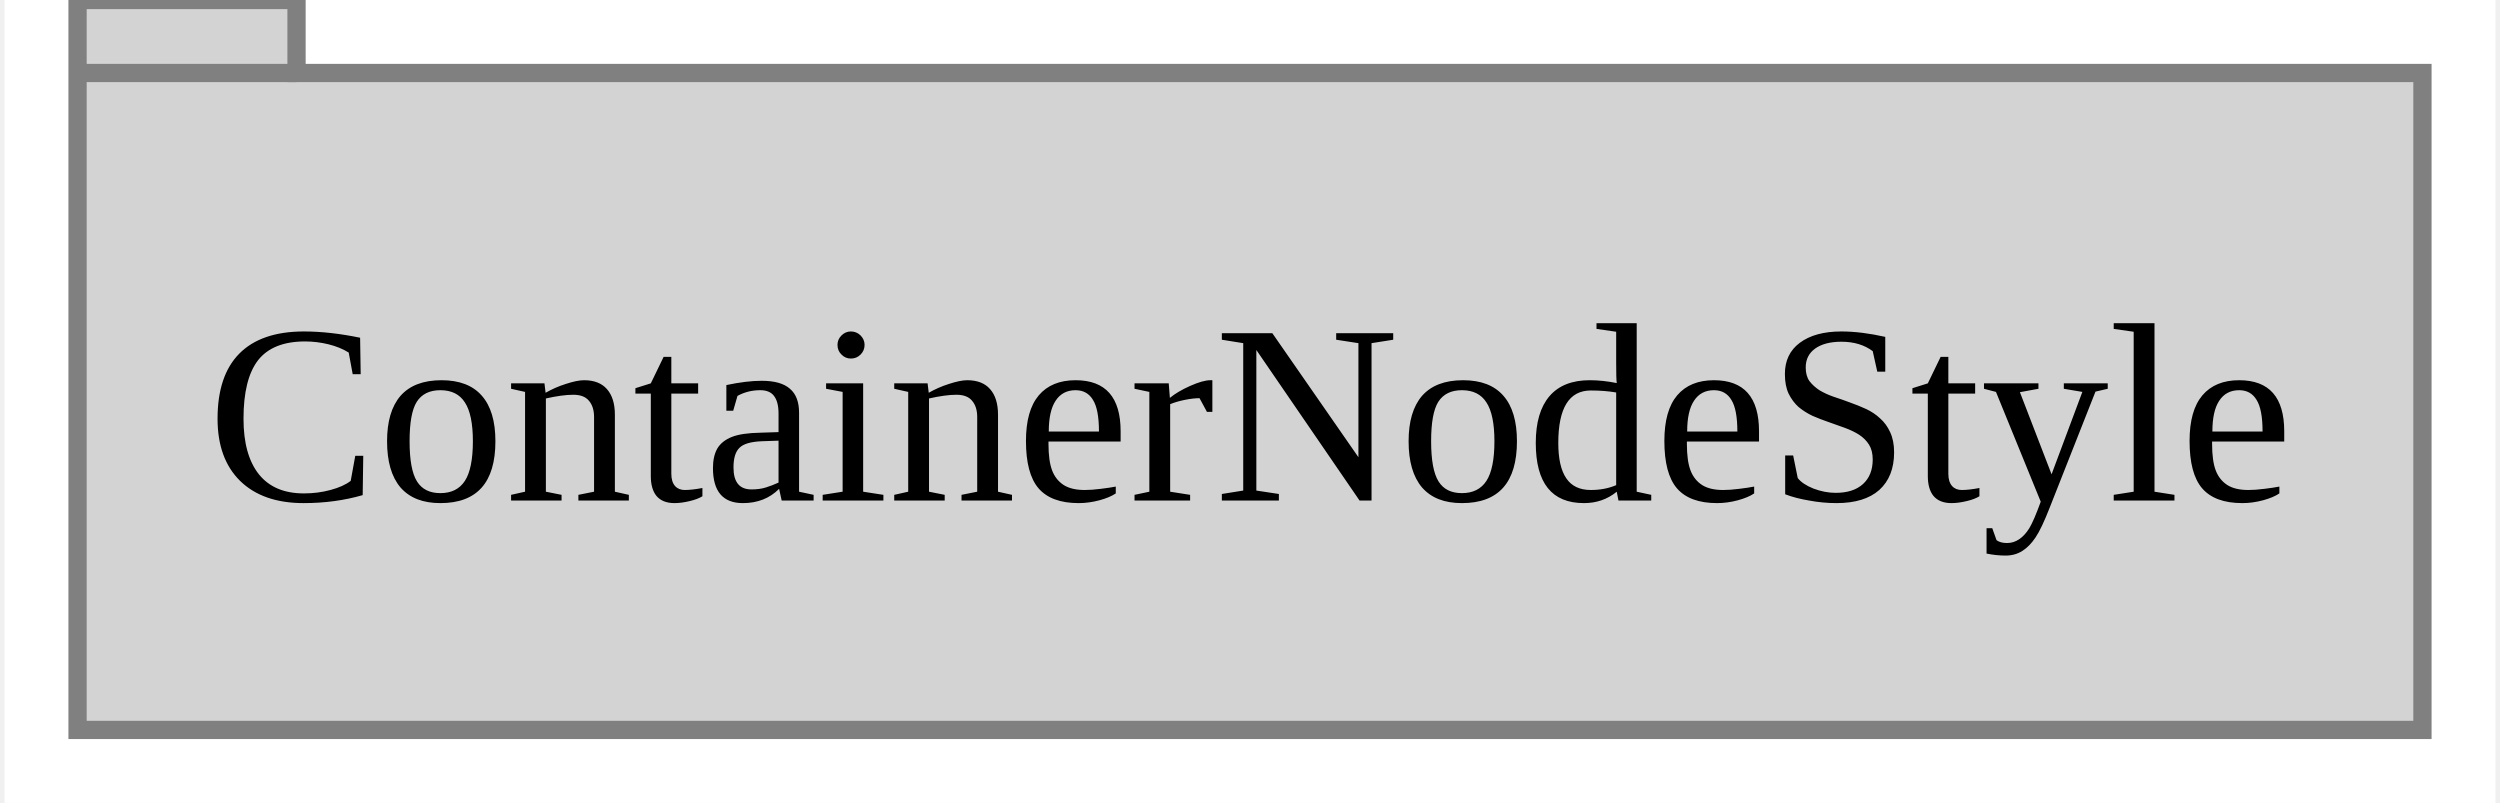
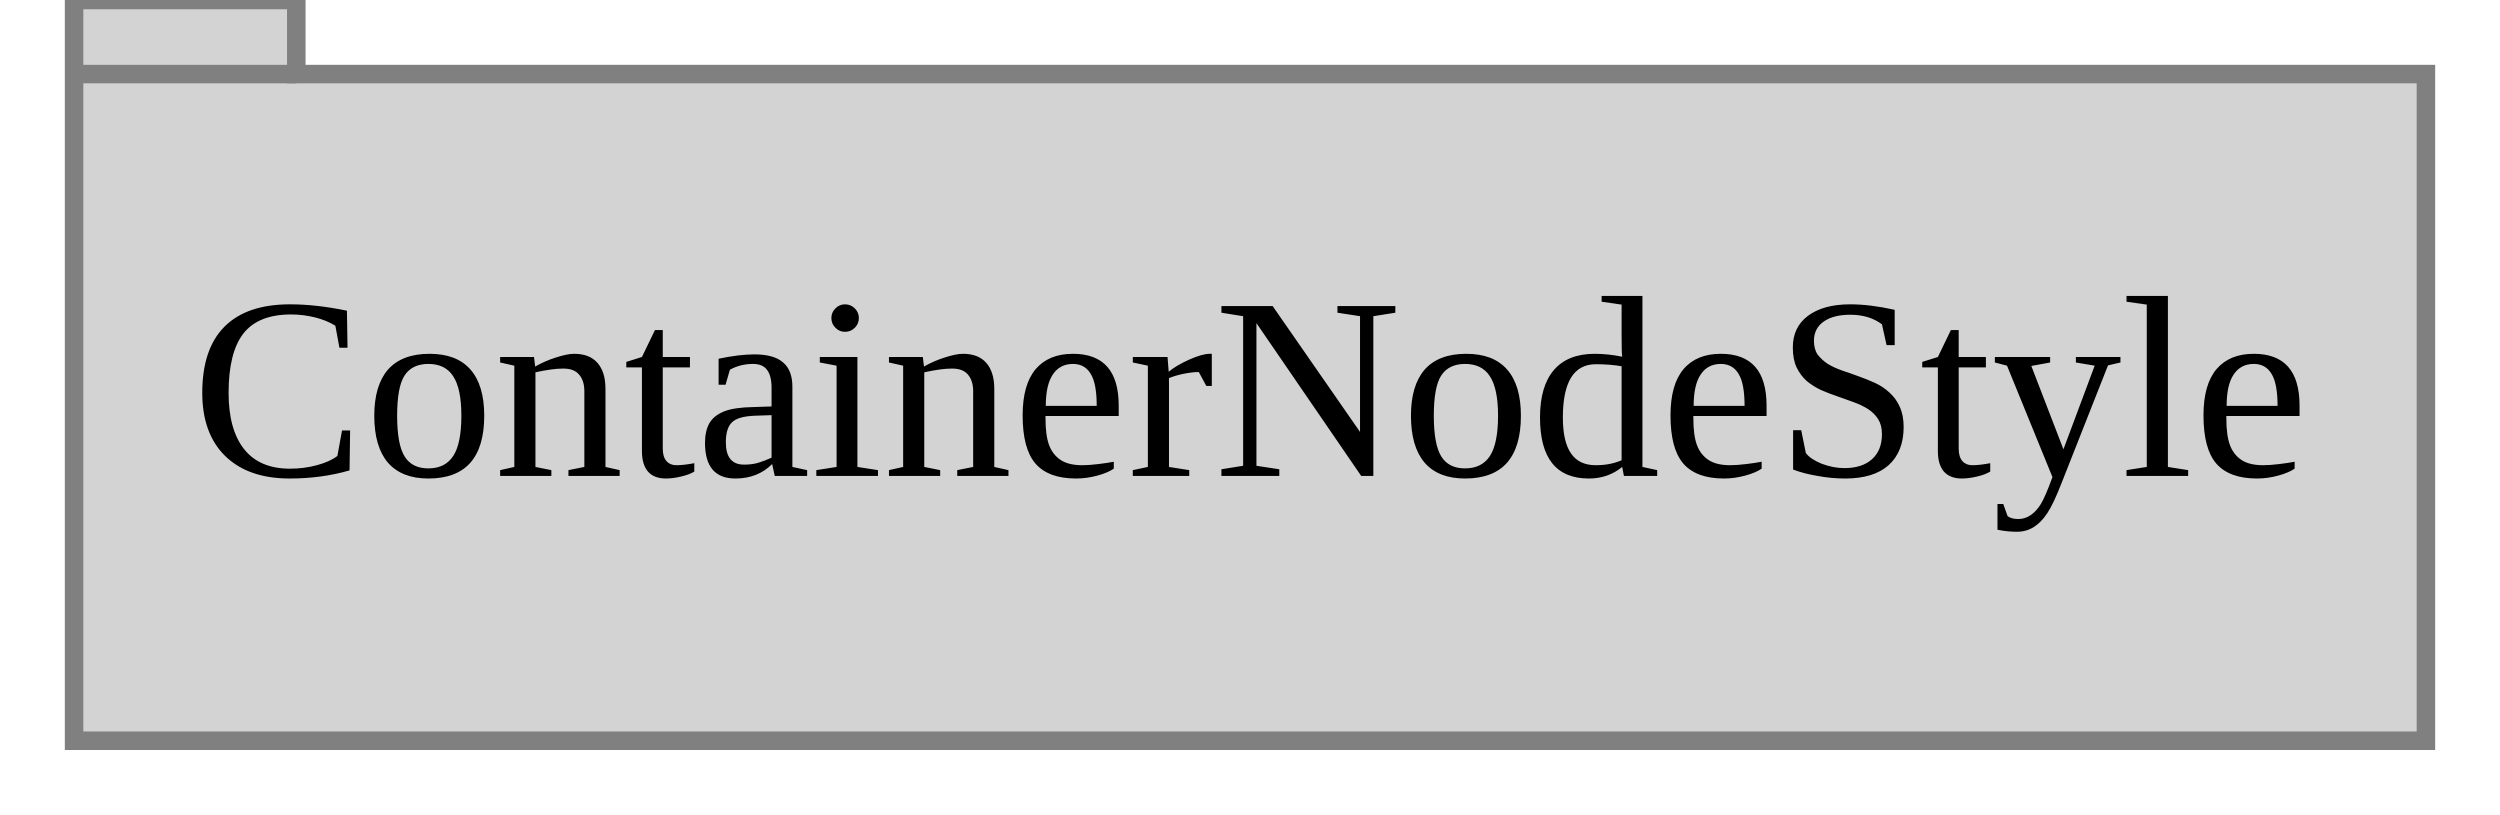
- <svg xmlns="http://www.w3.org/2000/svg" width="137pt" height="44pt" viewBox="0.00 0.00 136.50 44.00">
+ <svg xmlns="http://www.w3.org/2000/svg" width="135pt" height="44pt" viewBox="0.00 0.00 135.00 44.00">
  <g id="graph0" class="graph" transform="scale(1 1) rotate(0) translate(4 40)">
-     <polygon fill="white" stroke="none" points="-4,4 -4,-40 132.5,-40 132.5,4 -4,4" />
+     <polygon fill="white" stroke="transparent" points="-4,4 -4,-40 131,-40 131,4 -4,4" />
    <g id="node1" class="node">
-       <polygon fill="lightgrey" stroke="grey" points="128.5,-36 12,-36 12,-40 0,-40 0,0 128.5,0 128.5,-36" />
-       <polyline fill="none" stroke="grey" points="0,-36 12,-36" />
-       <text text-anchor="middle" x="64.25" y="-12.57" font-family="Times New Roman,serif" font-size="14.00">ContainerNodeStyle</text>
+       <polygon fill="lightgrey" stroke="grey" points="127,-36 12,-36 12,-40 0,-40 0,0 127,0 127,-36" />
+       <polyline fill="none" stroke="grey" points="0,-36 12,-36 " />
+       <text text-anchor="middle" x="63.5" y="-14.3" font-family="Times New Roman,serif" font-size="14.00">ContainerNodeStyle</text>
    </g>
  </g>
</svg>
